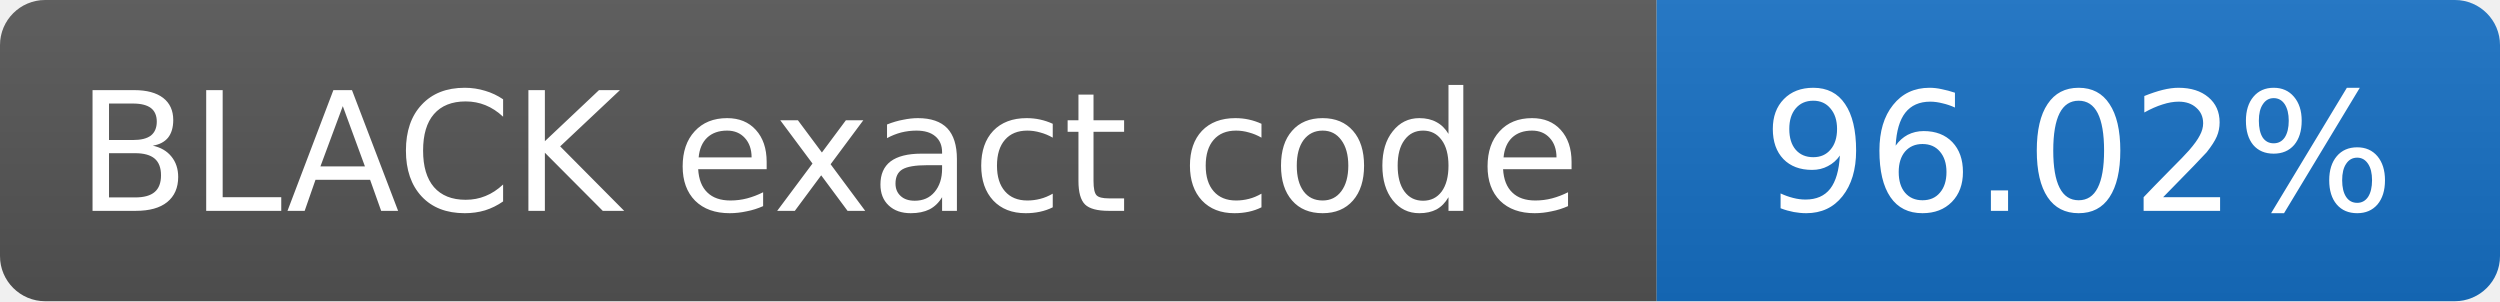
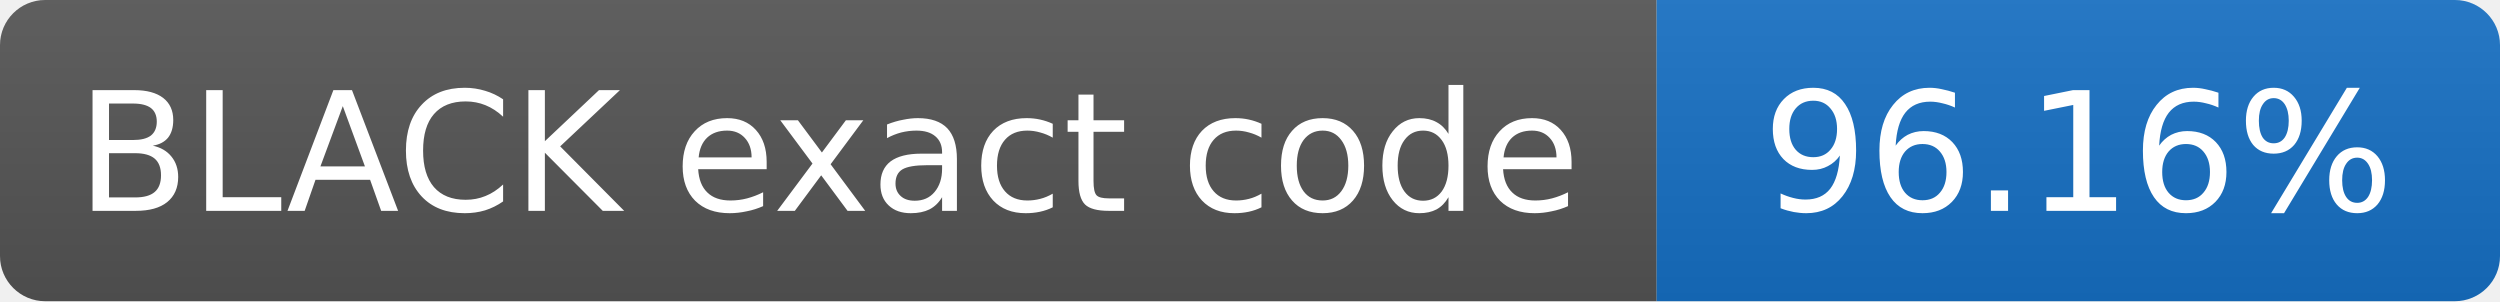
- <svg xmlns="http://www.w3.org/2000/svg" width="166" height="20" role="img" aria-label="BLACK exact code: 96.02%">
+ <svg xmlns="http://www.w3.org/2000/svg" width="166" height="20" role="img" aria-label="BLACK exact code: 96.16%">
  <linearGradient id="g" x2="0" y2="100%">
    <stop offset="0" stop-color="#bbb" stop-opacity=".1" />
    <stop offset="1" stop-opacity=".1" />
  </linearGradient>
  <clipPath id="r">
    <rect width="100%" height="20" rx="3" />
  </clipPath>
  <g clip-path="url(#r)">
    <path fill="#555" d="M0 0h110v20H0z" />
    <path fill="#1671c5" d="M110 0h56v20H110z" />
    <rect width="100%" height="20" fill="url(#g)" />
  </g>
  <g fill="#fff" text-anchor="middle" font-family="Verdana,DejaVu Sans,sans-serif" font-size="11">
    <text x="55" y="14">BLACK exact code</text>
-     <text x="138.0" y="14">96.02%</text>
+     <text x="138.0" y="14">96.16%</text>
  </g>
</svg>
